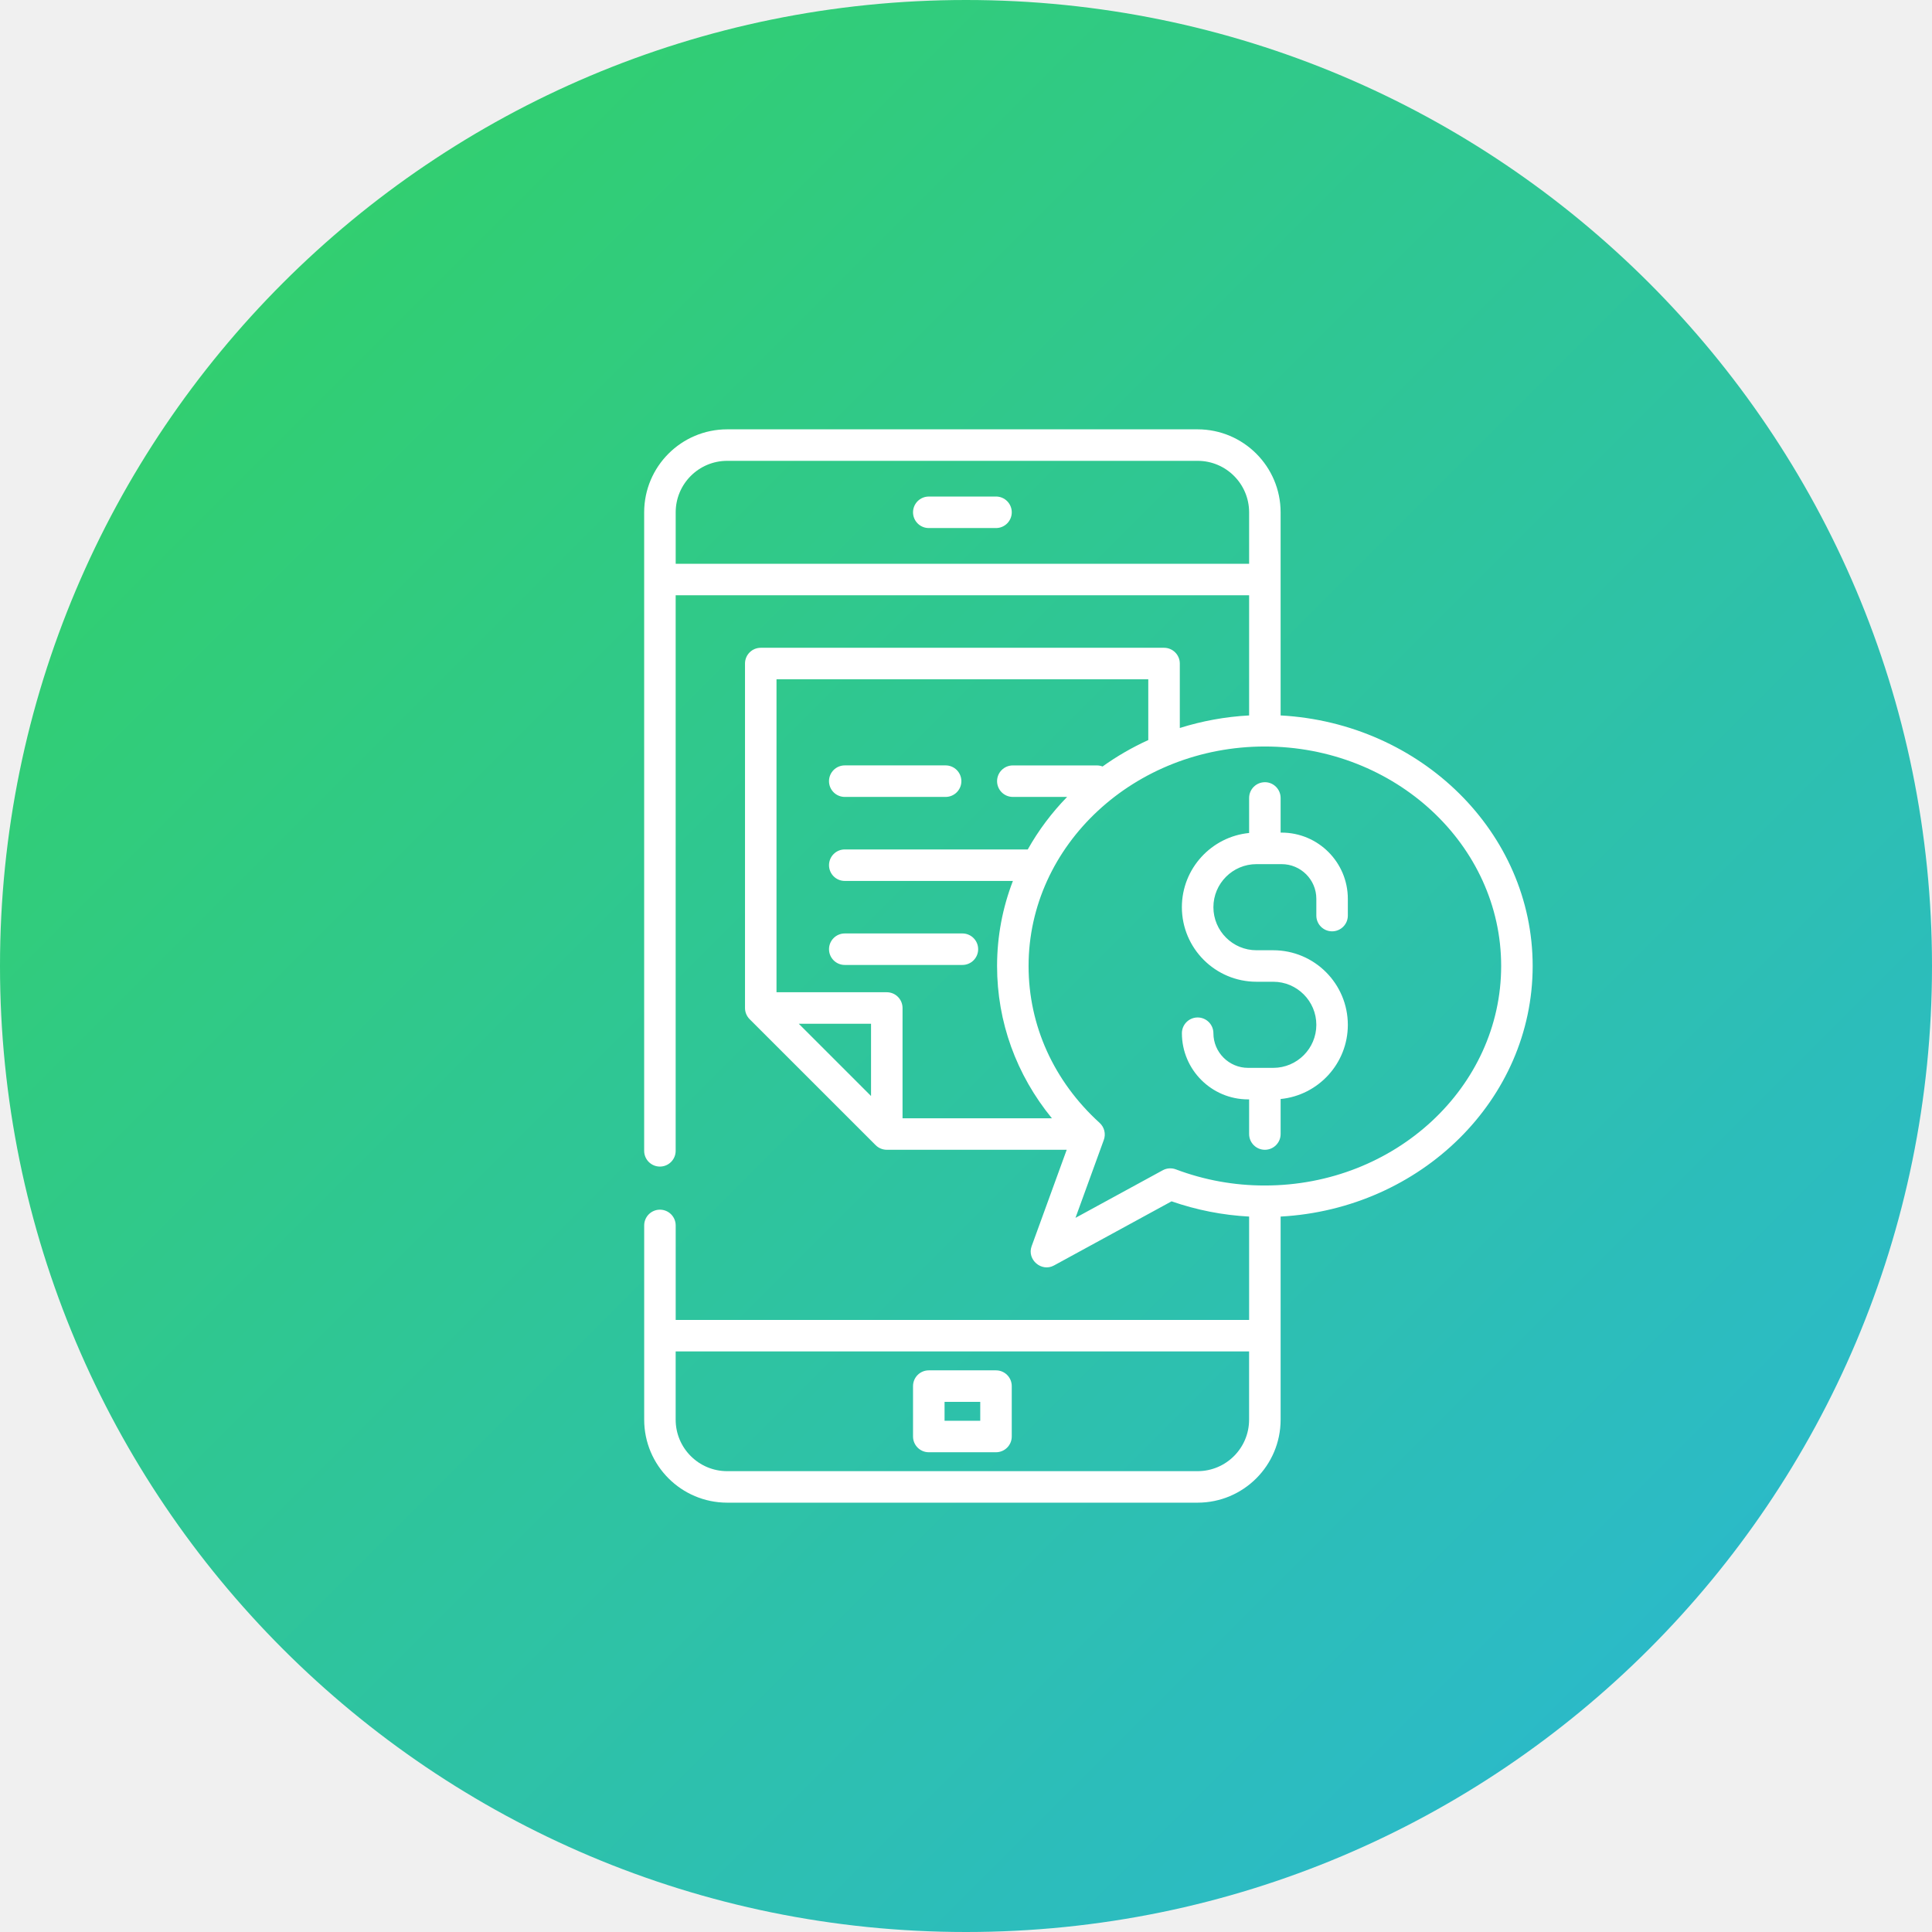
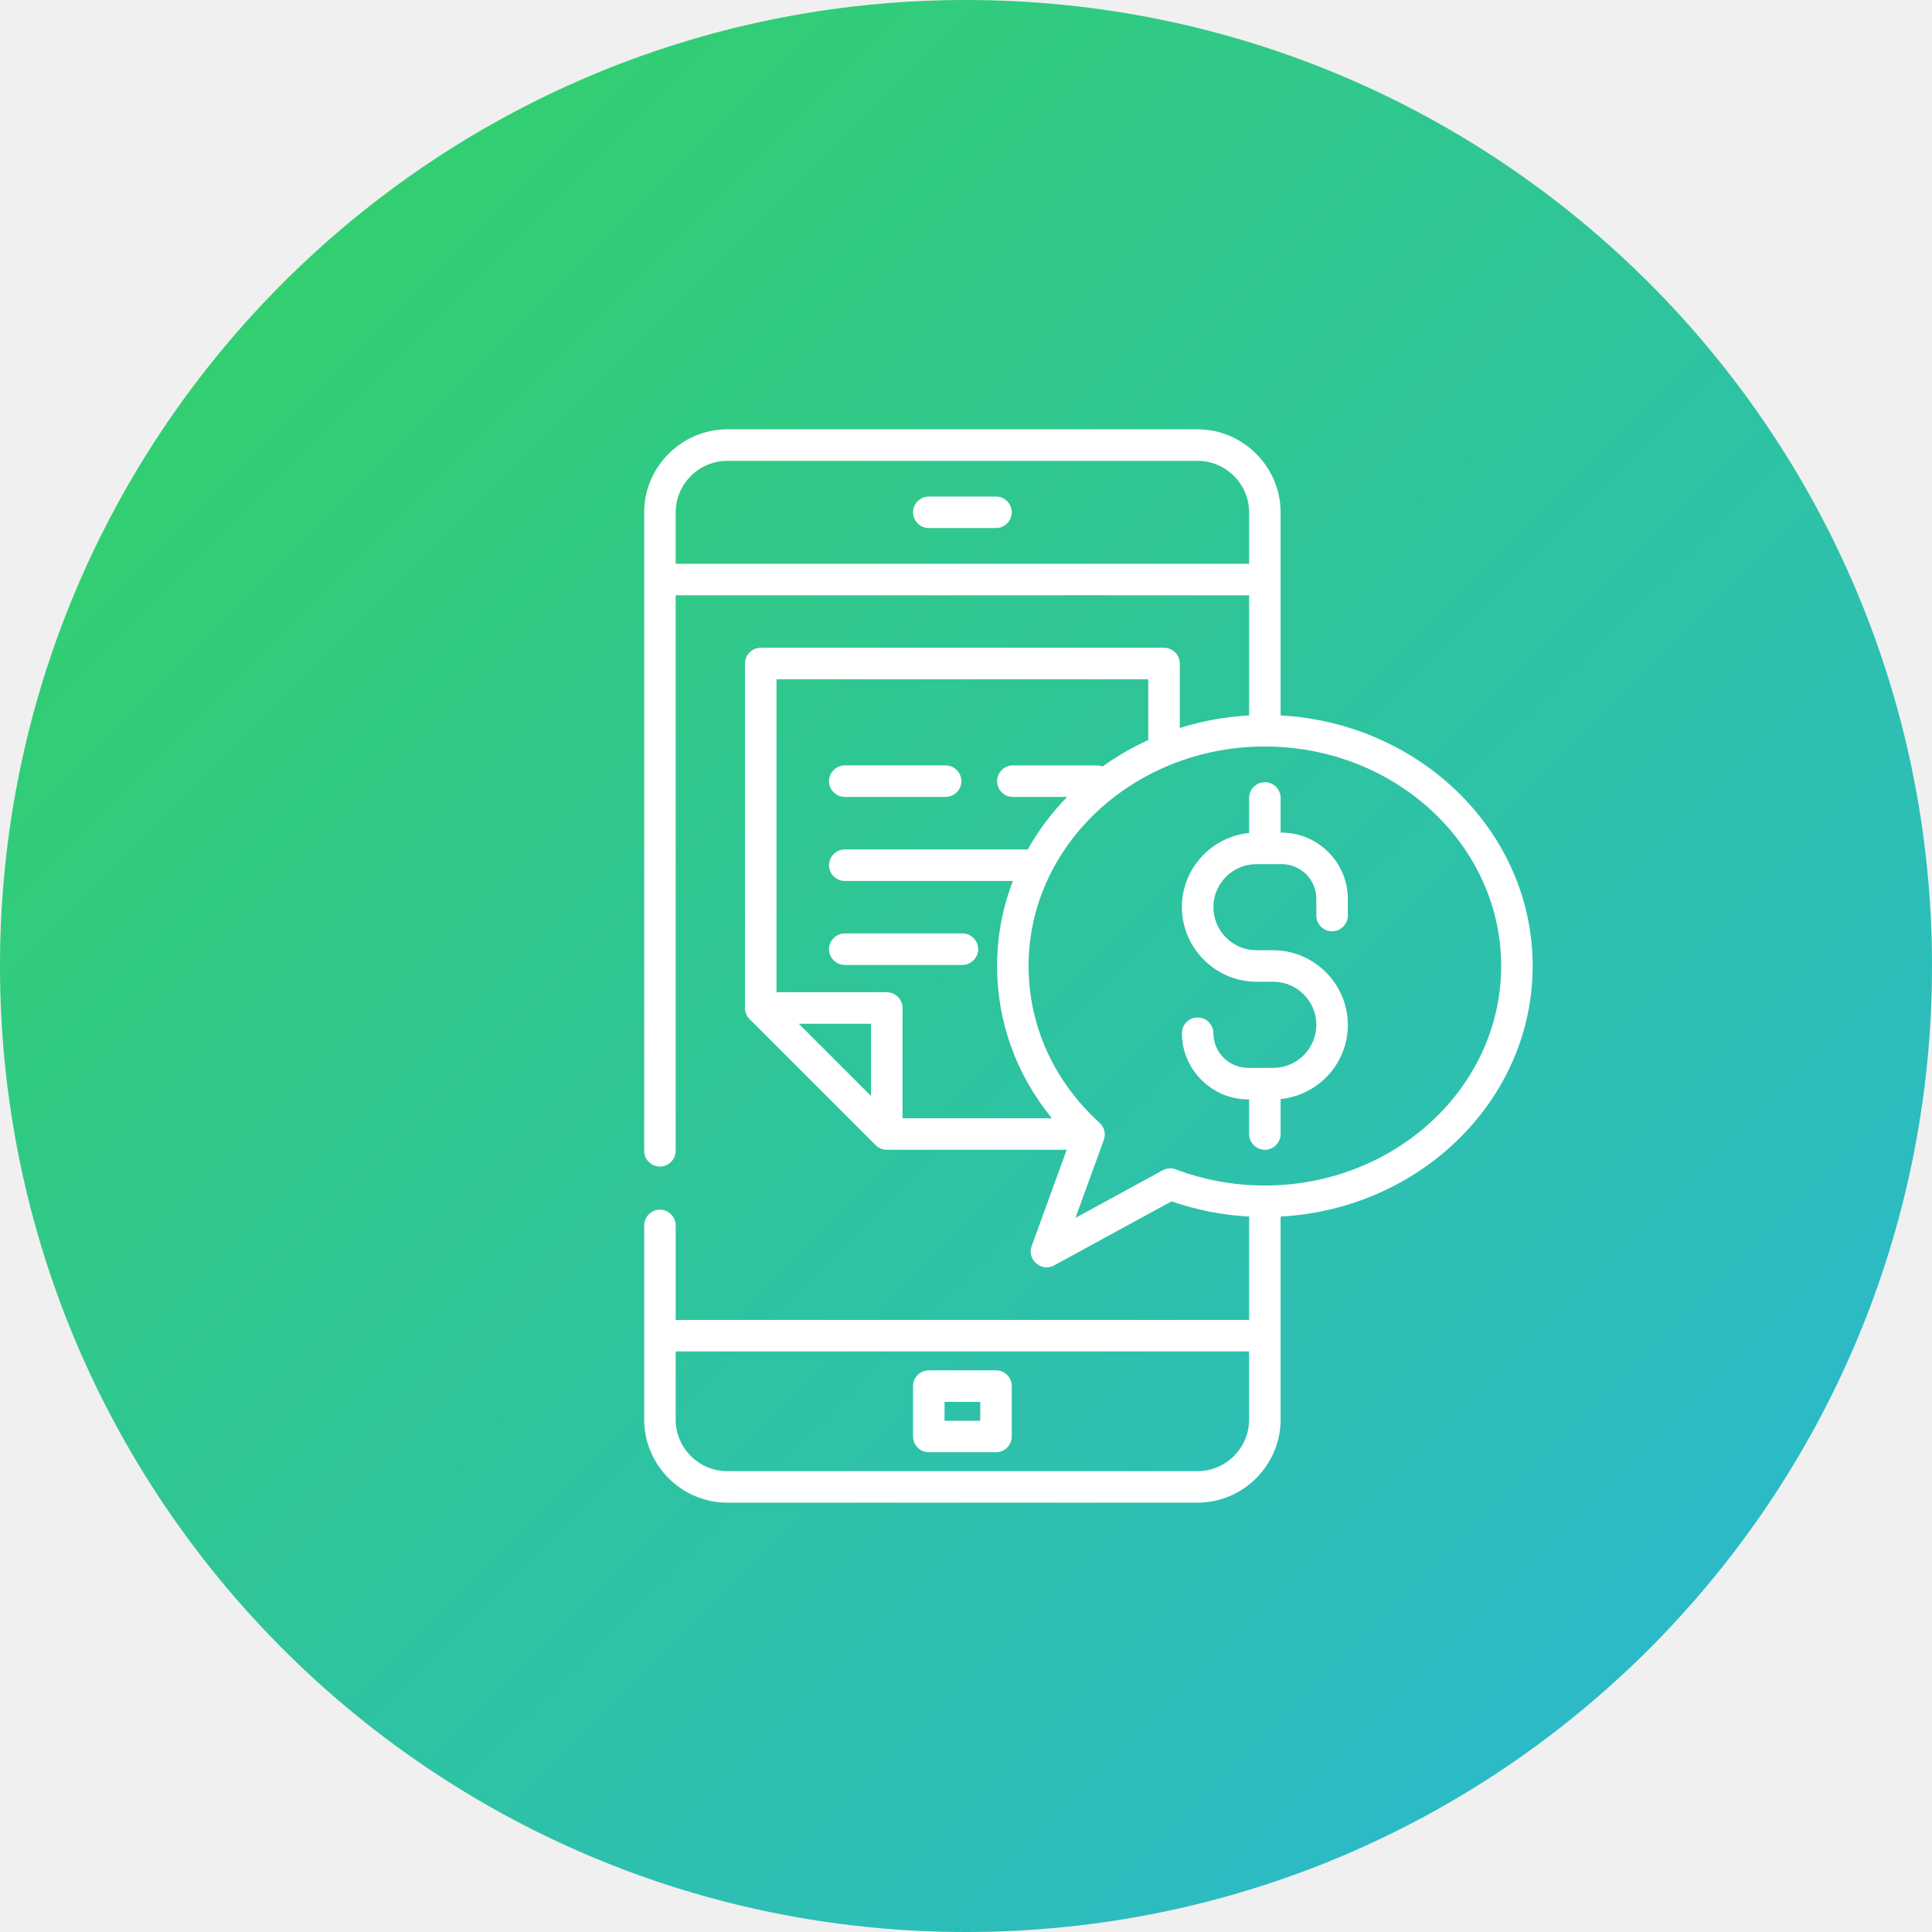
- <svg xmlns="http://www.w3.org/2000/svg" width="72" height="72">
+ <svg xmlns="http://www.w3.org/2000/svg" width="100%" height="100%" viewBox="0 0 72 72" version="1.1" xml:space="preserve" style="fill-rule:evenodd;clip-rule:evenodd;stroke-linejoin:round;stroke-miterlimit:2;">
+   <g>
+     <circle cx="36" cy="36" r="36" style="fill:url(#_Linear1);" />
+     <path d="M44.633,16C46.328,16.002 47.723,17.397 47.725,19.092L47.725,26.662C52.955,26.948 57.118,31.027 57.118,36C57.118,40.973 52.956,45.052 47.725,45.338L47.725,52.908C47.723,54.604 46.329,55.998 44.633,56L27.099,56C25.403,55.998 24.009,54.604 24.007,52.908L24.007,45.668C24.007,45.346 24.272,45.081 24.594,45.081C24.916,45.081 25.181,45.346 25.181,45.668L25.181,49.19L46.551,49.19L46.551,45.338C45.566,45.286 44.593,45.094 43.661,44.77L39.278,47.161C38.812,47.415 38.265,46.941 38.445,46.445L39.753,42.849L33.048,42.849C32.892,42.848 32.743,42.787 32.633,42.677L27.936,37.981C27.827,37.871 27.765,37.721 27.764,37.566L27.764,24.728C27.764,24.404 28.027,24.141 28.351,24.141L43.381,24.141C43.705,24.141 43.968,24.404 43.968,24.728L43.968,27.13C44.787,26.872 45.653,26.711 46.551,26.662L46.551,22.184L25.18,22.184L25.18,42.888C25.18,43.21 24.915,43.475 24.593,43.475C24.271,43.475 24.006,43.21 24.006,42.888L24.006,19.092C24.008,17.396 25.403,16.002 27.099,16L44.633,16ZM46.551,50.364L25.18,50.364L25.18,52.908C25.181,53.96 26.046,54.825 27.098,54.826L44.632,54.826C45.684,54.825 46.549,53.96 46.55,52.908L46.55,50.364L46.551,50.364ZM37.118,51.069C37.443,51.069 37.705,51.331 37.705,51.656L37.705,53.534C37.705,53.856 37.44,54.121 37.118,54.121L34.613,54.121C34.291,54.121 34.026,53.856 34.026,53.534L34.026,51.656C34.026,51.331 34.289,51.069 34.613,51.069L37.118,51.069ZM36.531,52.243L35.201,52.243L35.201,52.947L36.531,52.947L36.531,52.243ZM47.138,27.82C42.282,27.82 38.332,31.49 38.332,36C38.332,38.217 39.272,40.293 40.979,41.846C41.156,42.006 41.218,42.256 41.136,42.481L40.08,45.386L43.331,43.613C43.481,43.531 43.661,43.518 43.821,43.579C44.881,43.979 46.005,44.182 47.138,44.18C51.994,44.18 55.944,40.51 55.944,36C55.944,31.49 51.994,27.82 47.138,27.82ZM47.138,29.15C47.462,29.15 47.725,29.414 47.725,29.738L47.725,31.029L47.765,31.029C49.117,31.031 50.228,32.143 50.23,33.495L50.23,34.121C50.23,34.443 49.965,34.708 49.643,34.708C49.321,34.708 49.056,34.443 49.056,34.121L49.056,33.495C49.056,32.783 48.476,32.204 47.764,32.204L46.824,32.204C45.94,32.204 45.22,32.924 45.22,33.808C45.22,34.693 45.94,35.413 46.825,35.413L47.451,35.413C48.975,35.415 50.228,36.668 50.23,38.192C50.23,39.632 49.13,40.819 47.725,40.957L47.725,42.262C47.725,42.584 47.46,42.849 47.138,42.849C46.816,42.849 46.551,42.584 46.551,42.262L46.551,40.971L46.511,40.971C45.159,40.969 44.048,39.857 44.046,38.505C44.046,38.183 44.311,37.918 44.633,37.918C44.955,37.918 45.22,38.183 45.22,38.505C45.22,39.217 45.8,39.796 46.512,39.796L47.451,39.796C48.336,39.796 49.056,39.076 49.056,38.192C49.056,37.307 48.336,36.587 47.451,36.587L46.825,36.587C45.301,36.586 44.047,35.332 44.045,33.808C44.045,32.368 45.147,31.181 46.551,31.043L46.551,29.738C46.551,29.414 46.814,29.151 47.138,29.151L47.138,29.15ZM42.793,25.315L28.938,25.315L28.938,36.978L33.048,36.978C33.372,36.978 33.635,37.241 33.635,37.566L33.635,41.676L39.202,41.676C37.875,40.054 37.158,38.083 37.158,36C37.158,34.888 37.366,33.82 37.748,32.83L31.482,32.83C31.16,32.83 30.895,32.565 30.895,32.243C30.895,31.921 31.16,31.656 31.482,31.656L38.302,31.656C38.701,30.945 39.195,30.287 39.768,29.699L37.745,29.699C37.423,29.699 37.158,29.434 37.158,29.112C37.158,28.79 37.423,28.525 37.745,28.525L40.875,28.525C40.951,28.525 41.023,28.539 41.089,28.565C41.619,28.185 42.189,27.855 42.793,27.58L42.793,25.315ZM32.461,38.153L29.769,38.153L32.461,40.845L32.461,38.153ZM35.866,34.787C36.188,34.787 36.453,35.052 36.453,35.374C36.453,35.696 36.188,35.961 35.866,35.961L31.482,35.961C31.16,35.961 30.895,35.696 30.895,35.374C30.895,35.052 31.16,34.787 31.482,34.787L35.866,34.787ZM35.24,28.524C35.562,28.524 35.828,28.789 35.828,29.112C35.828,29.434 35.562,29.699 35.24,29.699L31.482,29.699C31.16,29.699 30.895,29.434 30.895,29.112C30.895,28.789 31.16,28.524 31.482,28.524L35.24,28.524ZM44.633,17.174L27.099,17.174C26.047,17.175 25.182,18.04 25.181,19.092L25.181,21.01L46.551,21.01L46.551,19.092C46.55,18.04 45.685,17.175 44.633,17.174ZM37.118,18.504C37.44,18.504 37.706,18.769 37.706,19.091C37.706,19.414 37.44,19.679 37.118,19.679L34.613,19.679C34.291,19.679 34.026,19.414 34.026,19.092C34.026,18.77 34.291,18.505 34.613,18.505C34.613,18.505 37.118,18.504 37.118,18.504Z" style="fill:white;fill-rule:nonzero;" />
+   </g>
  <defs>
-     <linearGradient id="a" x1="0%" x2="99.58%" y1="0%" y2="99.58%">
-       <stop offset="0%" stop-color="#33D35E" />
-       <stop offset="100%" stop-color="#2AB6D9" />
+     <linearGradient id="_Linear1" x1="0" y1="0" x2="1" y2="0" gradientUnits="userSpaceOnUse" gradientTransform="matrix(71.6976,71.6976,-71.6976,71.6976,0,0)">
+       <stop offset="0" style="stop-color:rgb(51,211,94);stop-opacity:1" />
+       <stop offset="1" style="stop-color:rgb(42,182,217);stop-opacity:1" />
    </linearGradient>
  </defs>
-   <g fill="none" fill-rule="evenodd">
-     <circle cx="36" cy="36" r="36" fill="url(#a)" />
-     <path fill="#FFF" fill-rule="nonzero" d="M44.633 16a3.096 3.096 0 013.092 3.092v7.57c5.23.286 9.393 4.365 9.393 9.338 0 4.973-4.162 9.052-9.393 9.338v7.57A3.095 3.095 0 0144.633 56H27.099a3.095 3.095 0 01-3.092-3.092v-7.24a.587.587 0 111.174 0v3.522h21.37v-3.852a10.479 10.479 0 01-2.89-.568l-4.383 2.391c-.466.254-1.013-.22-.833-.716l1.308-3.596h-6.705a.592.592 0 01-.415-.172l-4.697-4.696a.593.593 0 01-.172-.415V24.728c0-.324.263-.587.587-.587h15.03c.324 0 .587.263.587.587v2.402c.819-.258 1.685-.419 2.583-.468v-4.478H25.18v20.704a.587.587 0 11-1.174 0V19.092A3.096 3.096 0 0127.099 16zm1.918 34.364H25.18v2.544a1.92 1.92 0 001.918 1.918h17.534a1.92 1.92 0 001.918-1.918v-2.544zm-9.433.705c.325 0 .587.262.587.587v1.878a.587.587 0 01-.587.587h-2.505a.587.587 0 01-.587-.587v-1.878c0-.325.263-.587.587-.587zm-.587 1.174h-1.33v.704h1.33v-.704zM47.138 27.82c-4.856 0-8.806 3.67-8.806 8.18 0 2.217.94 4.293 2.647 5.846.177.16.239.41.157.635l-1.056 2.905 3.251-1.773a.587.587 0 01.49-.034 9.343 9.343 0 003.317.601c4.856 0 8.806-3.67 8.806-8.18s-3.95-8.18-8.806-8.18zm0 1.33c.324 0 .587.264.587.588v1.291h.04a2.469 2.469 0 012.465 2.466v.626a.587.587 0 11-1.174 0v-.626c0-.712-.58-1.291-1.292-1.291h-.94c-.884 0-1.604.72-1.604 1.604 0 .885.72 1.605 1.605 1.605h.626a2.782 2.782 0 012.779 2.779c0 1.44-1.1 2.627-2.505 2.765v1.305a.587.587 0 11-1.174 0v-1.291h-.04a2.469 2.469 0 01-2.465-2.466.587.587 0 111.174 0c0 .712.58 1.291 1.292 1.291h.939c.885 0 1.605-.72 1.605-1.604 0-.885-.72-1.605-1.605-1.605h-.626a2.782 2.782 0 01-2.78-2.779c0-1.44 1.102-2.627 2.506-2.765v-1.305c0-.324.263-.587.587-.587zm-4.345-3.835H28.938v11.663h4.11c.324 0 .587.263.587.588v4.11h5.567c-1.327-1.622-2.044-3.593-2.044-5.676 0-1.112.208-2.18.59-3.17h-6.266a.587.587 0 110-1.174h6.82c.399-.711.893-1.369 1.466-1.957h-2.023a.587.587 0 110-1.174h3.13c.076 0 .148.014.214.04.53-.38 1.1-.71 1.704-.985v-2.265zM32.461 38.153h-2.692l2.692 2.692v-2.692zm3.405-3.366a.587.587 0 110 1.174h-4.384a.587.587 0 110-1.174zm-.626-6.263a.587.587 0 110 1.175h-3.758a.587.587 0 110-1.175zm9.393-11.35H27.099a1.92 1.92 0 00-1.918 1.918v1.918h21.37v-1.918a1.92 1.92 0 00-1.918-1.918zm-7.515 1.33a.587.587 0 110 1.175h-2.505a.587.587 0 110-1.174z" />
-   </g>
</svg>
